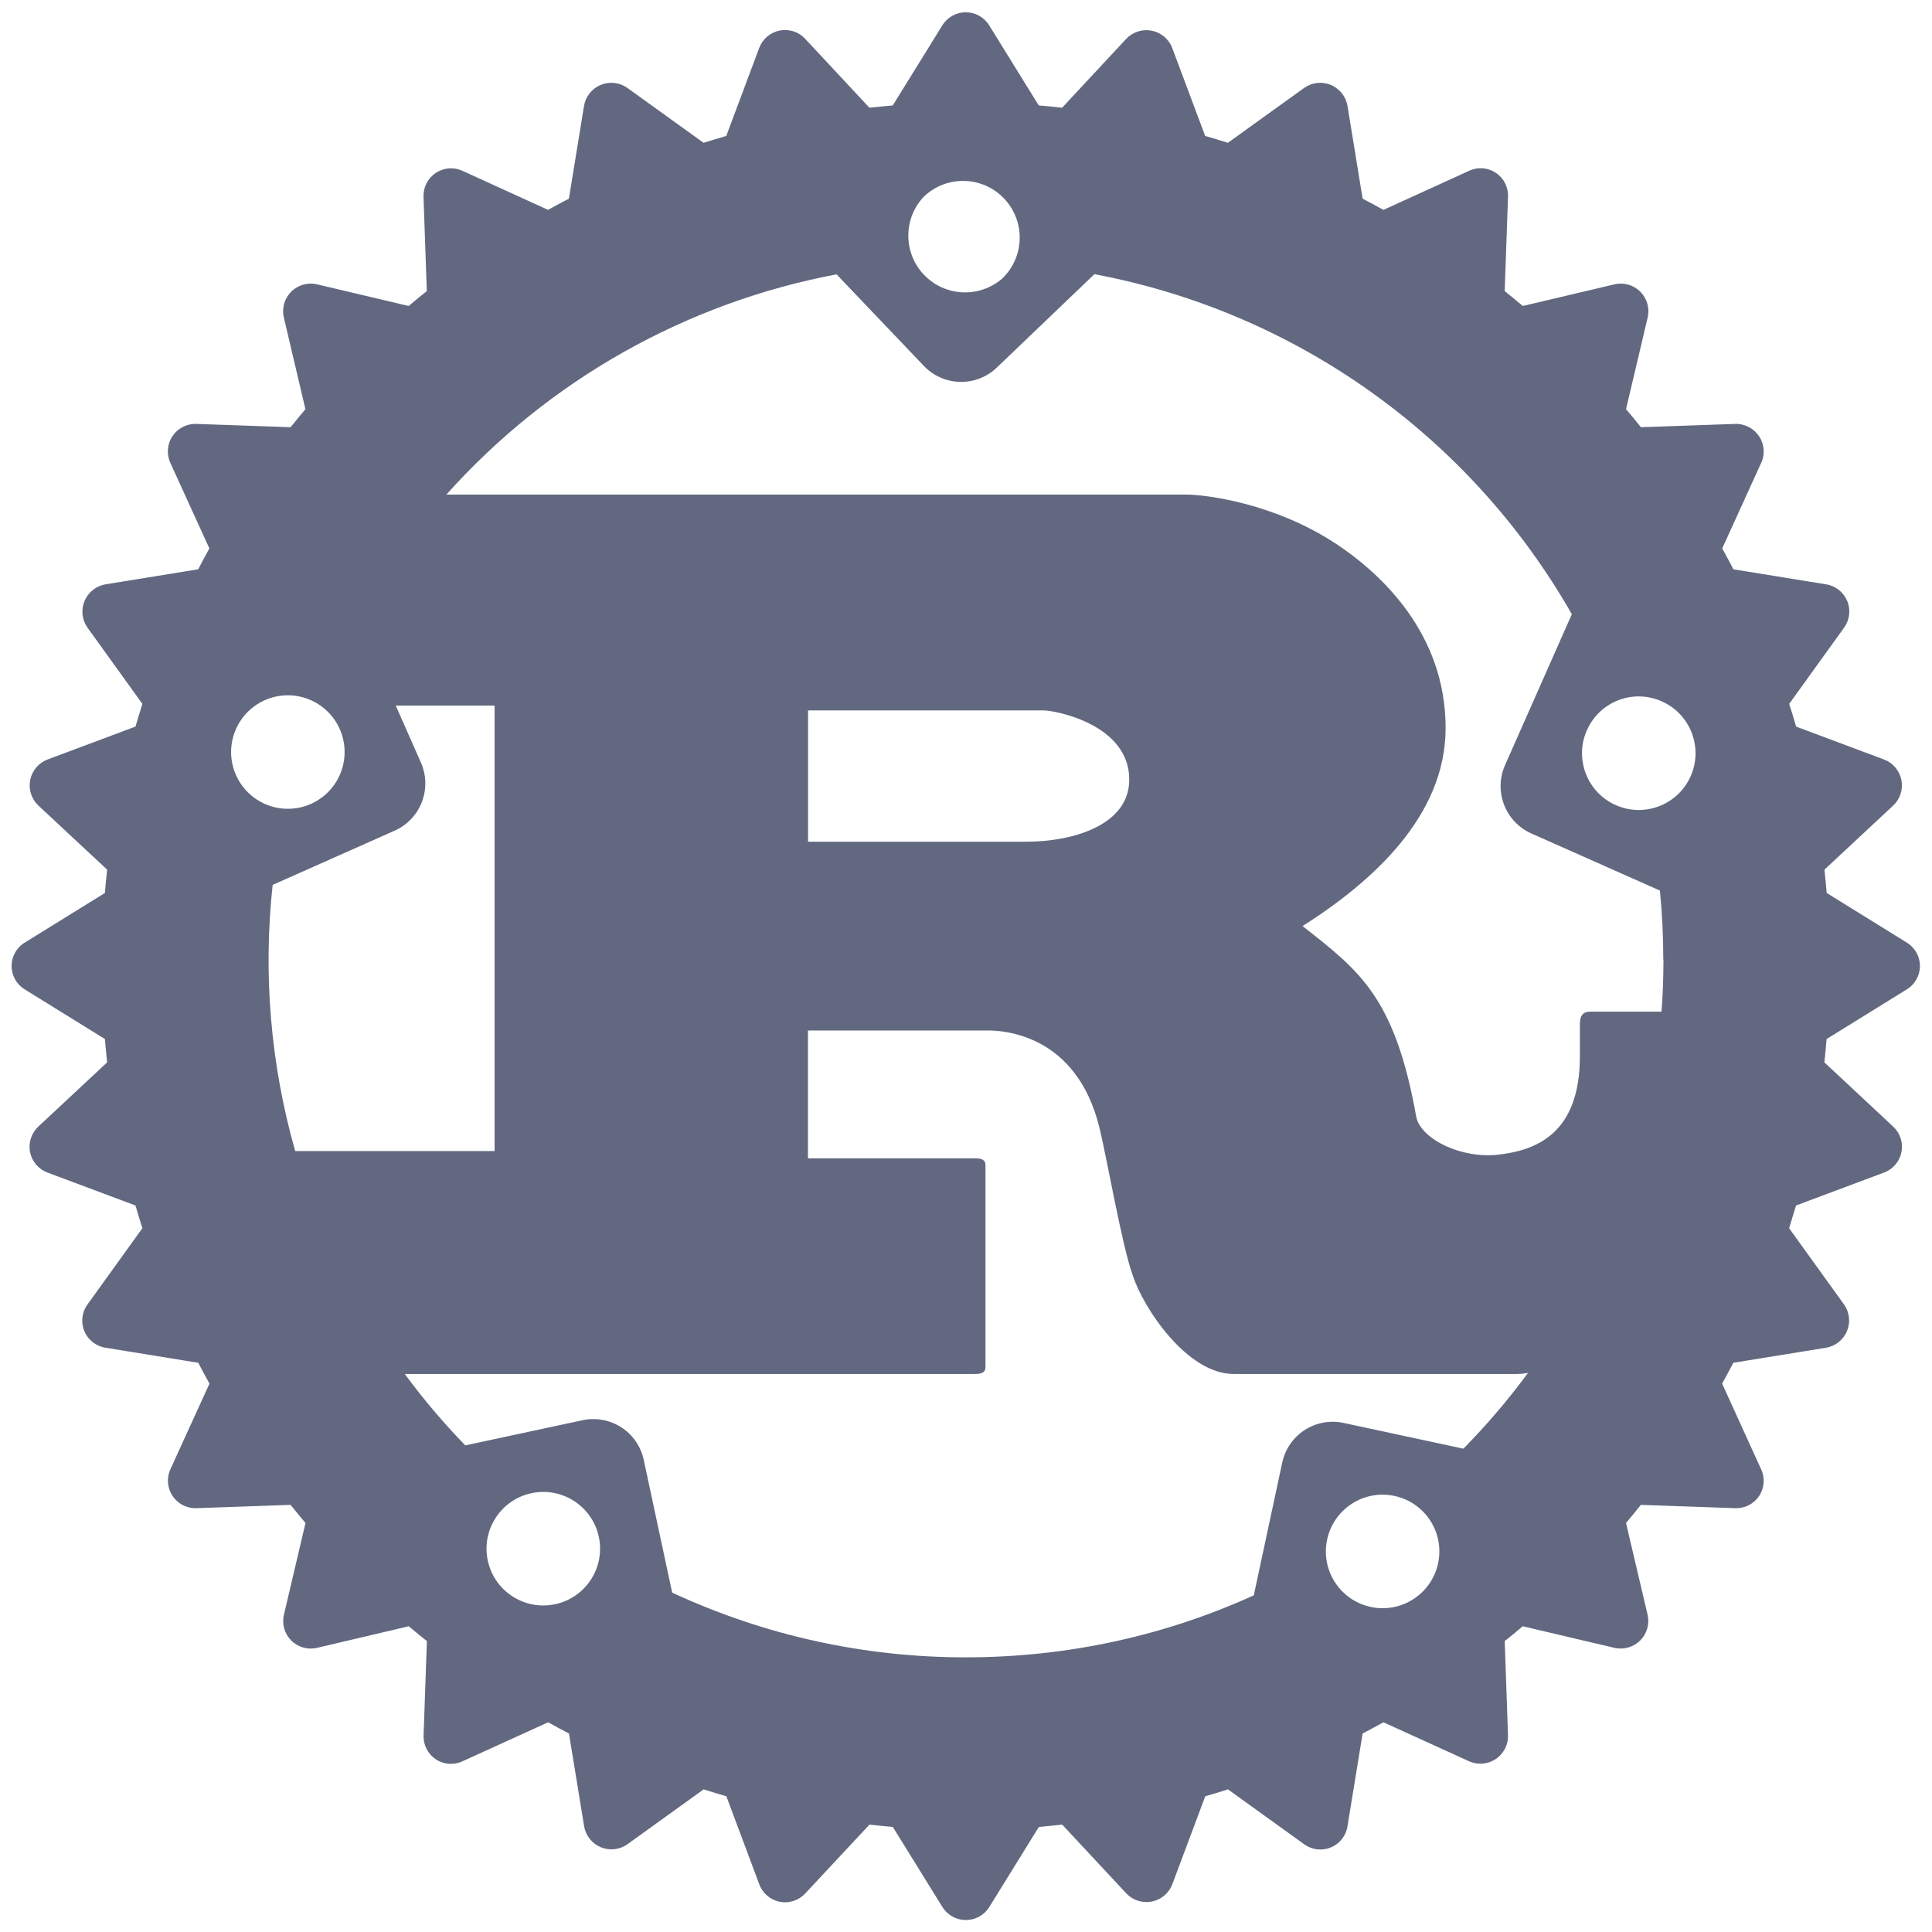
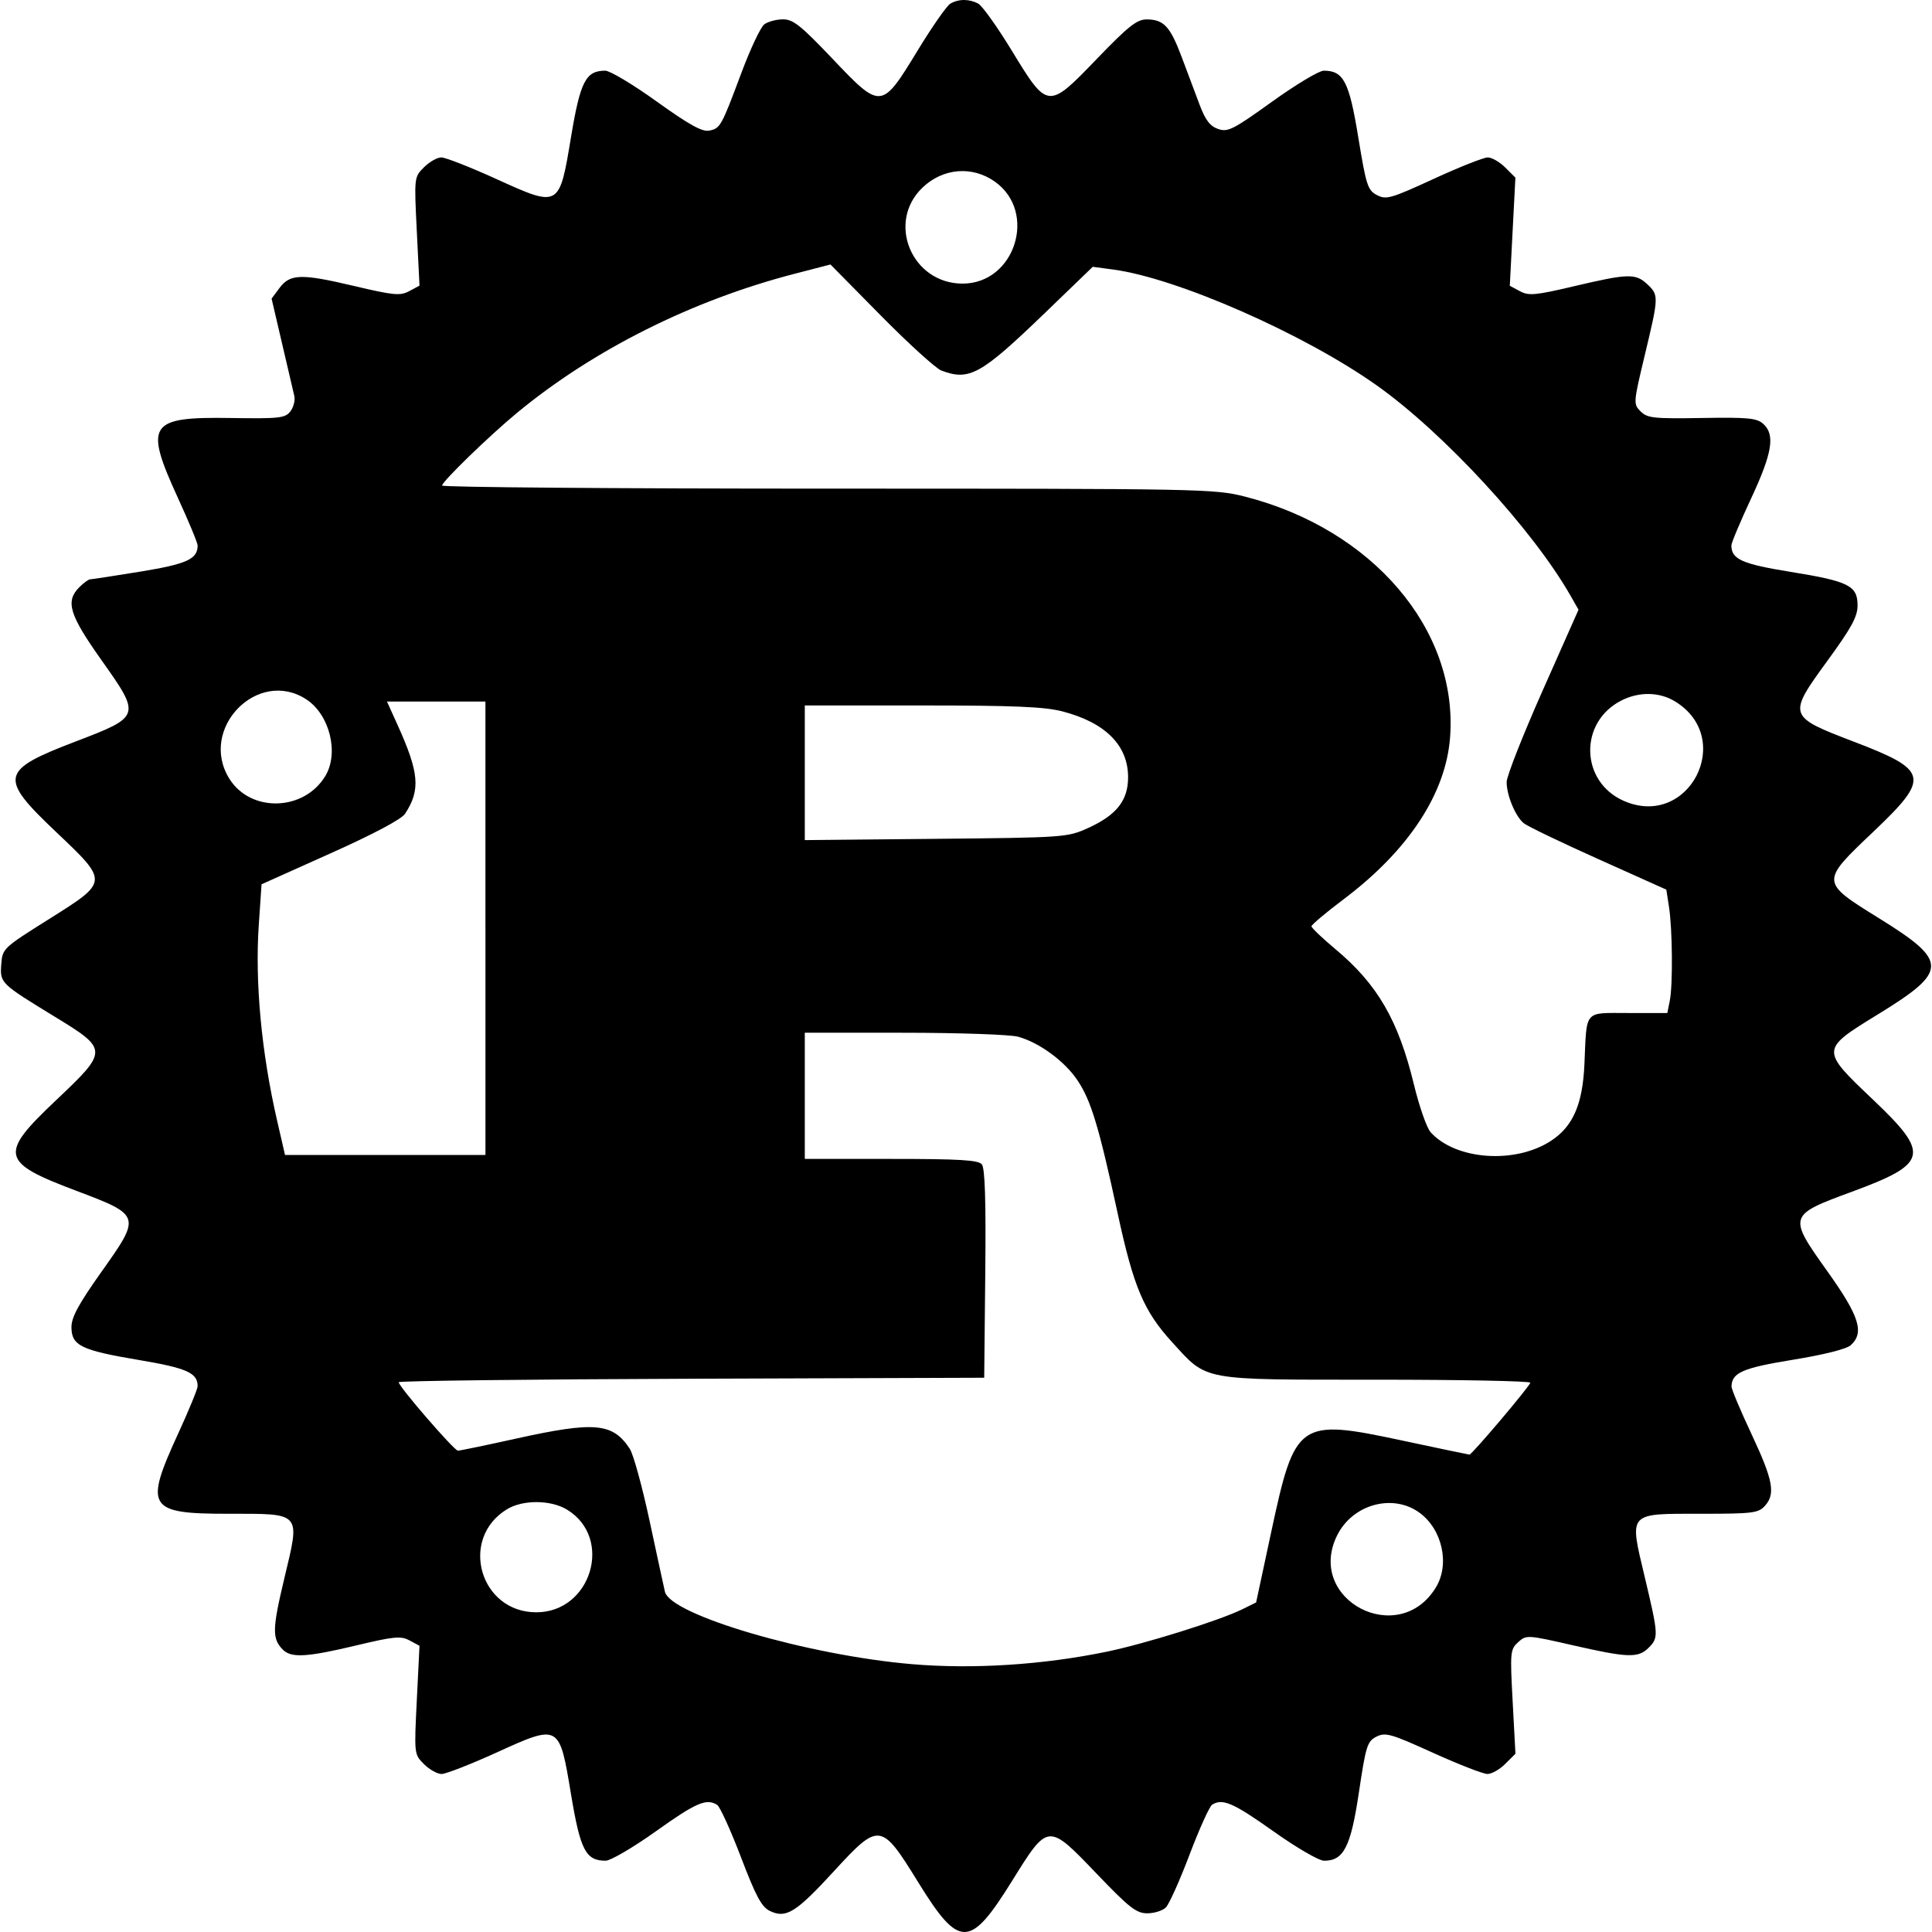
- <svg xmlns="http://www.w3.org/2000/svg" fill="#626880" width="800px" height="800px" viewBox="0 0 24 24" role="img">
-   <path d="M23.687 11.709l-.995-.616a13.559 13.559 0 0 0-.028-.29l.855-.797a.344.344 0 0 0-.114-.571l-1.093-.409a8.392 8.392 0 0 0-.086-.282l.682-.947a.342.342 0 0 0-.223-.538l-1.152-.187a9.243 9.243 0 0 0-.139-.259l.484-1.063c.05-.108.039-.234-.027-.332s-.178-.156-.297-.152l-1.17.041a6.662 6.662 0 0 0-.185-.224l.269-1.139a.343.343 0 0 0-.412-.412l-1.139.269a13.847 13.847 0 0 0-.225-.185l.041-1.17a.34.34 0 0 0-.484-.324l-1.063.485c-.086-.047-.172-.094-.259-.139l-.188-1.153a.344.344 0 0 0-.538-.223l-.948.682a8.383 8.383 0 0 0-.282-.085L14.562.596a.344.344 0 0 0-.571-.114l-.797.856a9.18 9.18 0 0 0-.29-.028l-.616-.995a.342.342 0 0 0-.582 0l-.616.995c-.097.008-.194.018-.29.028l-.798-.856a.342.342 0 0 0-.571.114l-.409 1.093c-.095.027-.188.056-.282.085l-.947-.682a.344.344 0 0 0-.538.223l-.188 1.153a9.243 9.243 0 0 0-.259.139l-1.063-.485a.342.342 0 0 0-.484.324l.041 1.17c-.076.06-.151.122-.225.185l-1.139-.269a.343.343 0 0 0-.412.412l.268 1.139c-.062.074-.124.149-.184.224l-1.17-.041a.342.342 0 0 0-.324.484l.485 1.063a9.055 9.055 0 0 0-.139.259l-1.152.187a.344.344 0 0 0-.223.538l.682.947c-.03.094-.058.187-.086.282L.59 9.435a.344.344 0 0 0-.114.571l.855.797a9.18 9.18 0 0 0-.028.29l-.995.616a.34.34 0 0 0 0 .582l.995.616c.008.097.018.194.028.29l-.855.798a.342.342 0 0 0 .114.571l1.093.409c.027.095.056.189.086.282l-.682.947a.341.341 0 0 0 .224.538l1.152.187c.045.087.091.173.139.259l-.485 1.063a.342.342 0 0 0 .324.484l1.169-.041c.061.076.122.151.185.225l-.268 1.14a.342.342 0 0 0 .412.411l1.139-.268c.074.063.149.124.225.184l-.041 1.17a.34.34 0 0 0 .484.323l1.063-.484c.086.048.172.094.259.139l.188 1.152a.344.344 0 0 0 .538.224l.947-.682c.094.03.187.059.282.086l.409 1.093a.341.341 0 0 0 .571.114l.798-.855c.096.011.193.02.29.029l.616.995a.343.343 0 0 0 .582 0l.616-.995c.097-.009.194-.018.29-.029l.797.855a.344.344 0 0 0 .571-.114l.409-1.093c.095-.027.189-.056.282-.086l.947.682a.341.341 0 0 0 .538-.224l.188-1.152c.087-.045.173-.092.259-.139l1.063.484a.343.343 0 0 0 .484-.323l-.041-1.17c.076-.06.151-.121.224-.184l1.139.268a.343.343 0 0 0 .412-.411l-.268-1.14c.062-.074.124-.149.184-.225l1.17.041a.34.34 0 0 0 .324-.484l-.484-1.063c.047-.086.094-.172.139-.259l1.152-.187a.344.344 0 0 0 .223-.538l-.682-.947.086-.282 1.093-.409a.342.342 0 0 0 .114-.571l-.855-.798c.01-.096.02-.193.028-.29l.995-.616a.34.34 0 0 0 0-.582zm-6.659 8.253a.705.705 0 0 1 .295-1.379.705.705 0 1 1-.296 1.379zm-.338-2.286a.641.641 0 0 0-.762.494l-.353 1.648c-1.09.495-2.3.77-3.575.77a8.63 8.63 0 0 1-3.65-.804l-.353-1.648a.64.64 0 0 0-.762-.493l-1.455.312a8.615 8.615 0 0 1-.752-.887h7.08c.08 0 .134-.014.134-.087v-2.505c0-.073-.053-.087-.134-.087h-2.071v-1.588h2.24c.204 0 1.093.058 1.377 1.194.089.349.284 1.486.418 1.85.133.408.675 1.223 1.253 1.223h3.528a.74.74 0 0 0 .128-.013 8.68 8.68 0 0 1-.802.941l-1.489-.32zm-9.793 2.252a.705.705 0 1 1-.296-1.379.705.705 0 0 1 .296 1.379zM4.211 9.036a.705.705 0 1 1-1.288.572.705.705 0 0 1 1.288-.572zm-.825 1.957l1.516-.674a.642.642 0 0 0 .326-.848l-.312-.706h1.228v5.534H3.667a8.668 8.668 0 0 1-.28-3.307zm6.652-.537V8.825h2.924c.151 0 1.066.175 1.066.859 0 .568-.702.772-1.279.772h-2.711zm10.626 1.468c0 .216-.008.431-.024.643h-.889c-.089 0-.125.058-.125.146v.408c0 .961-.542 1.17-1.017 1.223-.452.051-.953-.189-1.015-.466-.267-1.5-.711-1.821-1.413-2.374.871-.553 1.777-1.369 1.777-2.461 0-1.179-.809-1.922-1.36-2.287-.773-.51-1.629-.612-1.86-.612H5.545a8.658 8.658 0 0 1 4.847-2.736l1.084 1.137a.64.64 0 0 0 .907.021l1.212-1.16a8.668 8.668 0 0 1 5.931 4.224l-.83 1.875a.644.644 0 0 0 .326.848l1.598.71c.028.284.042.57.042.861zm-9.187-9.482a.703.703 0 1 1 .972 1.019.705.705 0 0 1-.972-1.019zm8.237 6.628c.157-.356.573-.516.928-.358a.705.705 0 1 1-.929.359z" />
+ <svg xmlns="http://www.w3.org/2000/svg" viewBox="0 0 128 128">
+   <path d="M62.96.242c-.232.135-1.203 1.528-2.16 3.097-2.4 3.94-2.426 3.942-5.65.549-2.098-2.207-2.605-2.611-3.28-2.606-.44.002-.995.152-1.235.332-.239.18-.916 1.612-1.504 3.183-1.346 3.6-1.41 3.715-2.156 3.859-.46.087-1.343-.406-3.463-1.928-1.565-1.125-3.1-2.045-3.411-2.045-1.291 0-1.655.706-2.27 4.4-.78 4.697-.754 4.681-4.988 2.758-1.71-.776-3.33-1.411-3.603-1.411-.274 0-.792.294-1.15.653-.652.652-.653.655-.475 4.246l.178 3.595-.68.364c-.602.322-1.017.283-3.684-.348-3.48-.822-4.216-.8-4.92.15l-.516.693.692 2.964c.38 1.63.745 3.2.814 3.487.067.287-.05.746-.26 1.02-.348.448-.717.489-3.939.44-5.453-.086-5.762.382-3.51 5.3.717 1.56 1.304 2.979 1.304 3.149 0 .899-.717 1.225-3.794 1.728-1.722.28-3.218.51-3.326.51-.107 0-.43.235-.717.522-.937.936-.671 1.816 1.453 4.814 2.646 3.735 2.642 3.749-1.73 5.421-4.971 1.902-5.072 2.37-1.287 5.96 3.525 3.344 3.53 3.295-.461 5.804C.208 62.8.162 62.846.085 63.876c-.093 1.253-.071 1.275 3.538 3.48 3.57 2.18 3.57 2.246.067 5.56C-.078 76.48.038 77 5.013 78.877c4.347 1.64 4.353 1.66 1.702 5.394-1.502 2.117-1.981 2.999-1.981 3.653 0 1.223.637 1.535 4.441 2.174 3.205.54 3.919.857 3.919 1.741 0 .182-.588 1.612-1.307 3.177-2.236 4.87-1.981 5.275 3.311 5.275 4.929 0 4.798-.15 3.736 4.294-.8 3.35-.813 3.992-.088 4.715.554.556 1.6.494 4.87-.289 2.499-.596 2.937-.637 3.516-.328l.661.354-.178 3.594c-.178 3.593-.177 3.595.475 4.248.358.359.884.652 1.165.652.282 0 1.903-.631 3.604-1.404 4.22-1.916 4.194-1.932 4.973 2.75.617 3.711.977 4.4 2.294 4.4.327 0 1.83-.88 3.34-1.958 2.654-1.893 3.342-2.19 4.049-1.74.182.115.89 1.67 1.572 3.455 1.003 2.625 1.37 3.309 1.929 3.576 1.062.509 1.72.1 4.218-2.62 3.016-3.286 3.14-3.27 5.602.72 2.72 4.406 3.424 4.396 6.212-.089 2.402-3.864 2.374-3.862 5.621-.47 2.157 2.25 2.616 2.61 3.343 2.61.464 0 1.019-.175 1.23-.388.214-.213.92-1.786 1.568-3.496.649-1.71 1.321-3.2 1.495-3.31.687-.436 1.398-.13 4.048 1.752 1.56 1.108 3.028 1.959 3.377 1.959 1.296 0 1.764-.92 2.302-4.534.46-3.082.554-3.378 1.16-3.685.596-.302.954-.2 3.75 1.07 1.701.77 3.323 1.402 3.604 1.402.282 0 .816-.302 1.184-.672l.672-.67-.184-3.448c-.177-3.291-.16-3.468.364-3.943.54-.488.596-.486 3.615.204 3.656.835 4.338.857 5.025.17.671-.671.664-.818-.254-4.691-1.03-4.345-1.168-4.19 3.78-4.19 3.374 0 3.75-.048 4.18-.522.718-.793.547-1.702-.896-4.779-.729-1.55-1.32-2.96-1.315-3.135.024-.914.743-1.227 4.065-1.767 2.033-.329 3.553-.711 3.829-.96.923-.833.584-1.918-1.523-4.873-2.642-3.703-2.63-3.738 1.599-5.297 5.064-1.866 5.209-2.488 1.419-6.09-3.51-3.335-3.512-3.317.333-5.677 4.648-2.853 4.655-3.496.082-6.335-3.933-2.44-3.93-2.406-.405-5.753 3.78-3.593 3.678-4.063-1.295-5.965-4.388-1.679-4.402-1.72-1.735-5.38 1.588-2.18 1.982-2.903 1.982-3.65 0-1.306-.586-1.598-4.436-2.22-3.216-.52-3.924-.835-3.924-1.75 0-.174.588-1.574 1.307-3.113 1.406-3.013 1.604-4.22.808-4.94-.428-.387-1-.443-4.067-.392-3.208.054-3.618.008-4.063-.439-.486-.488-.48-.557.278-3.725.931-3.881.935-3.975.17-4.694-.777-.73-1.262-.718-4.826.121-2.597.612-3.027.653-3.617.337l-.67-.36.185-3.582.186-3.581-.67-.67c-.369-.369-.891-.67-1.163-.67-.27 0-1.884.64-3.583 1.422-2.838 1.306-3.143 1.393-3.757 1.072-.612-.32-.714-.637-1.237-3.829-.603-3.693-.977-4.412-2.288-4.412-.311 0-1.853.925-3.426 2.055-2.584 1.856-2.93 2.032-3.574 1.807-.533-.186-.843-.59-1.221-1.599-.28-.742-.817-2.172-1.194-3.177-.762-2.028-1.187-2.482-2.328-2.482-.637 0-1.213.458-3.28 2.604-3.249 3.375-3.261 3.374-5.65-.545C66.073 1.78 65.075.382 64.81.24c-.597-.321-1.3-.32-1.85.002m2.96 11.798c2.83 2.014 1.326 6.75-2.144 6.75-3.368 0-5.064-4.057-2.659-6.36 1.357-1.3 3.303-1.459 4.804-.39m-3.558 12.507c1.855.705 2.616.282 6.852-3.8l3.182-3.07 1.347.18c4.225.56 12.627 4.25 17.455 7.666 4.436 3.14 10.332 9.534 12.845 13.93l.537.942-2.38 5.364c-1.31 2.95-2.382 5.673-2.382 6.053 0 .878.576 2.267 1.13 2.726.234.195 2.457 1.265 4.939 2.378l4.51 2.025.178 1.148c.23 1.495.26 5.167.052 6.21l-.163.816h-2.575c-2.987 0-2.756-.267-2.918 3.396-.118 2.656-.76 4.124-2.219 5.075-2.378 1.551-6.305 1.27-7.97-.571-.256-.283-.753-1.704-1.106-3.16-1.03-4.253-2.413-6.64-5.193-8.964-.878-.733-1.595-1.418-1.595-1.522 0-.102.965-.915 2.145-1.803 4.298-3.24 6.77-7.012 7.04-10.747.519-7.126-5.158-13.767-13.602-15.92-2.002-.51-2.857-.526-27.624-.526-14.057 0-25.559-.092-25.559-.204 0-.263 3.124-3.295 4.964-4.816 5.054-4.178 11.618-7.465 18.417-9.221l2.35-.609 3.341 3.387c1.838 1.863 3.64 3.499 4.002 3.637M20.3 46.339c1.539 1.008 2.17 3.54 1.26 5.062-1.405 2.356-4.966 2.455-6.373.178-2.046-3.309 1.895-7.349 5.113-5.24m90.672.129c4.026 2.455.906 8.494-3.404 6.587-2.877-1.273-2.97-5.206-.155-6.641 1.174-.6 2.523-.578 3.56.054m-78.81 15.031v15.02h-13.28l-.526-2.285c-1.036-4.5-1.472-9.156-1.211-12.969l.182-2.679 4.565-2.047c2.864-1.283 4.706-2.262 4.943-2.625 1.038-1.584.94-2.715-.518-5.933l-.68-1.502h6.523v15.02M70.39 47.132c2.843.74 4.345 2.245 4.349 4.355.002 1.549-.765 2.52-2.67 3.38-1.348.61-1.562.625-10.063.708l-8.686.084v-8.92h7.782c6.078 0 8.112.086 9.288.393m-2.934 21.554c1.41.392 3.076 1.616 3.93 2.888.898 1.337 1.423 3.076 2.667 8.836 1.05 4.869 1.727 6.46 3.62 8.532 2.345 2.566 1.8 2.466 13.514 2.466 5.61 0 10.198.09 10.198.2 0 .197-3.863 4.764-4.03 4.764-.048 0-2.066-.422-4.484-.939-6.829-1.458-7.075-1.287-8.642 6.032l-1.008 4.702-.91.448c-1.518.75-6.453 2.292-9.01 2.819-4.228.87-8.828 1.163-12.871.822-6.893-.585-16.02-3.259-16.377-4.8-.075-.327-.535-2.443-1.018-4.704-.485-2.26-1.074-4.404-1.31-4.764-1.13-1.724-2.318-1.83-7.547-.674-1.98.439-3.708.796-3.84.796-.248 0-3.923-4.249-3.923-4.535 0-.09 8.728-.194 19.396-.23l19.395-.066.07-6.89c.05-4.865-.018-6.997-.229-7.25-.235-.284-1.486-.358-6.012-.358H53.32v-8.36l6.597.001c3.626.002 7.02.12 7.539.264M37.57 100.019c3.084 1.88 1.605 6.804-2.043 6.8-3.74-.001-5.127-4.881-1.94-6.826 1.055-.643 2.908-.63 3.983.026m56.48.206c1.512 1.108 2.015 3.413 1.079 4.949-2.46 4.035-8.612.828-6.557-3.418 1.01-2.085 3.695-2.837 5.478-1.531" />
</svg>
